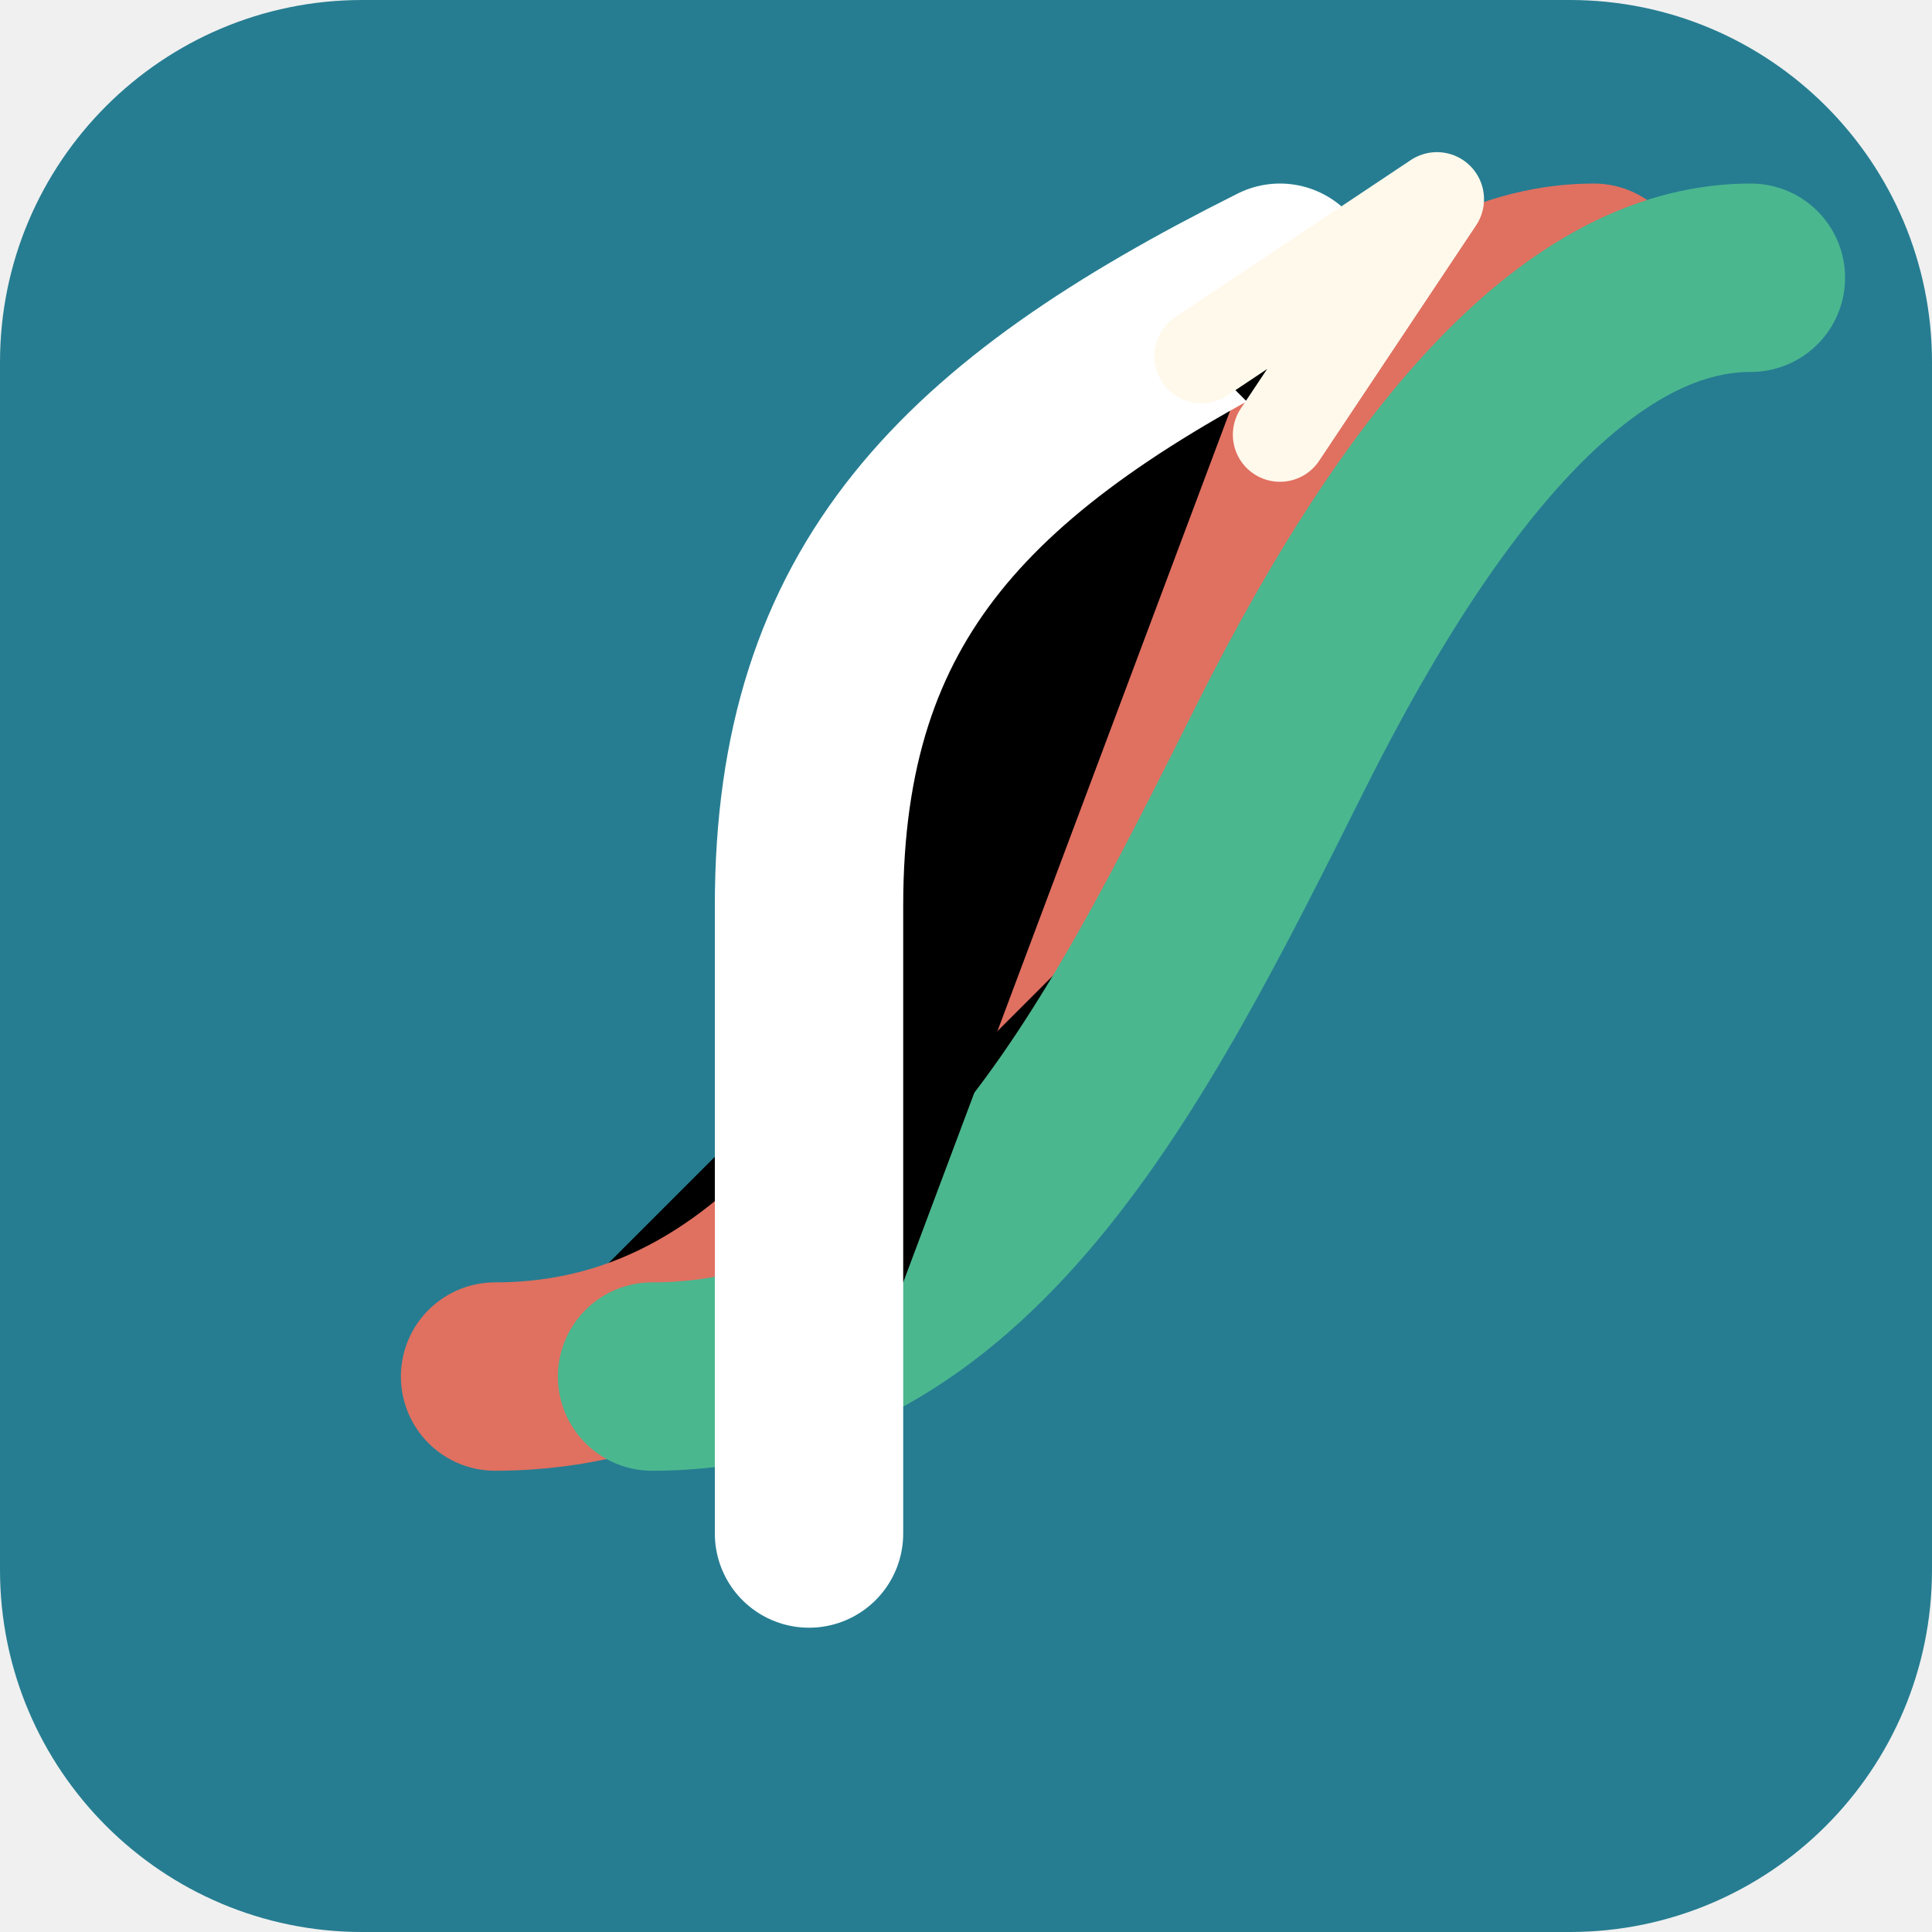
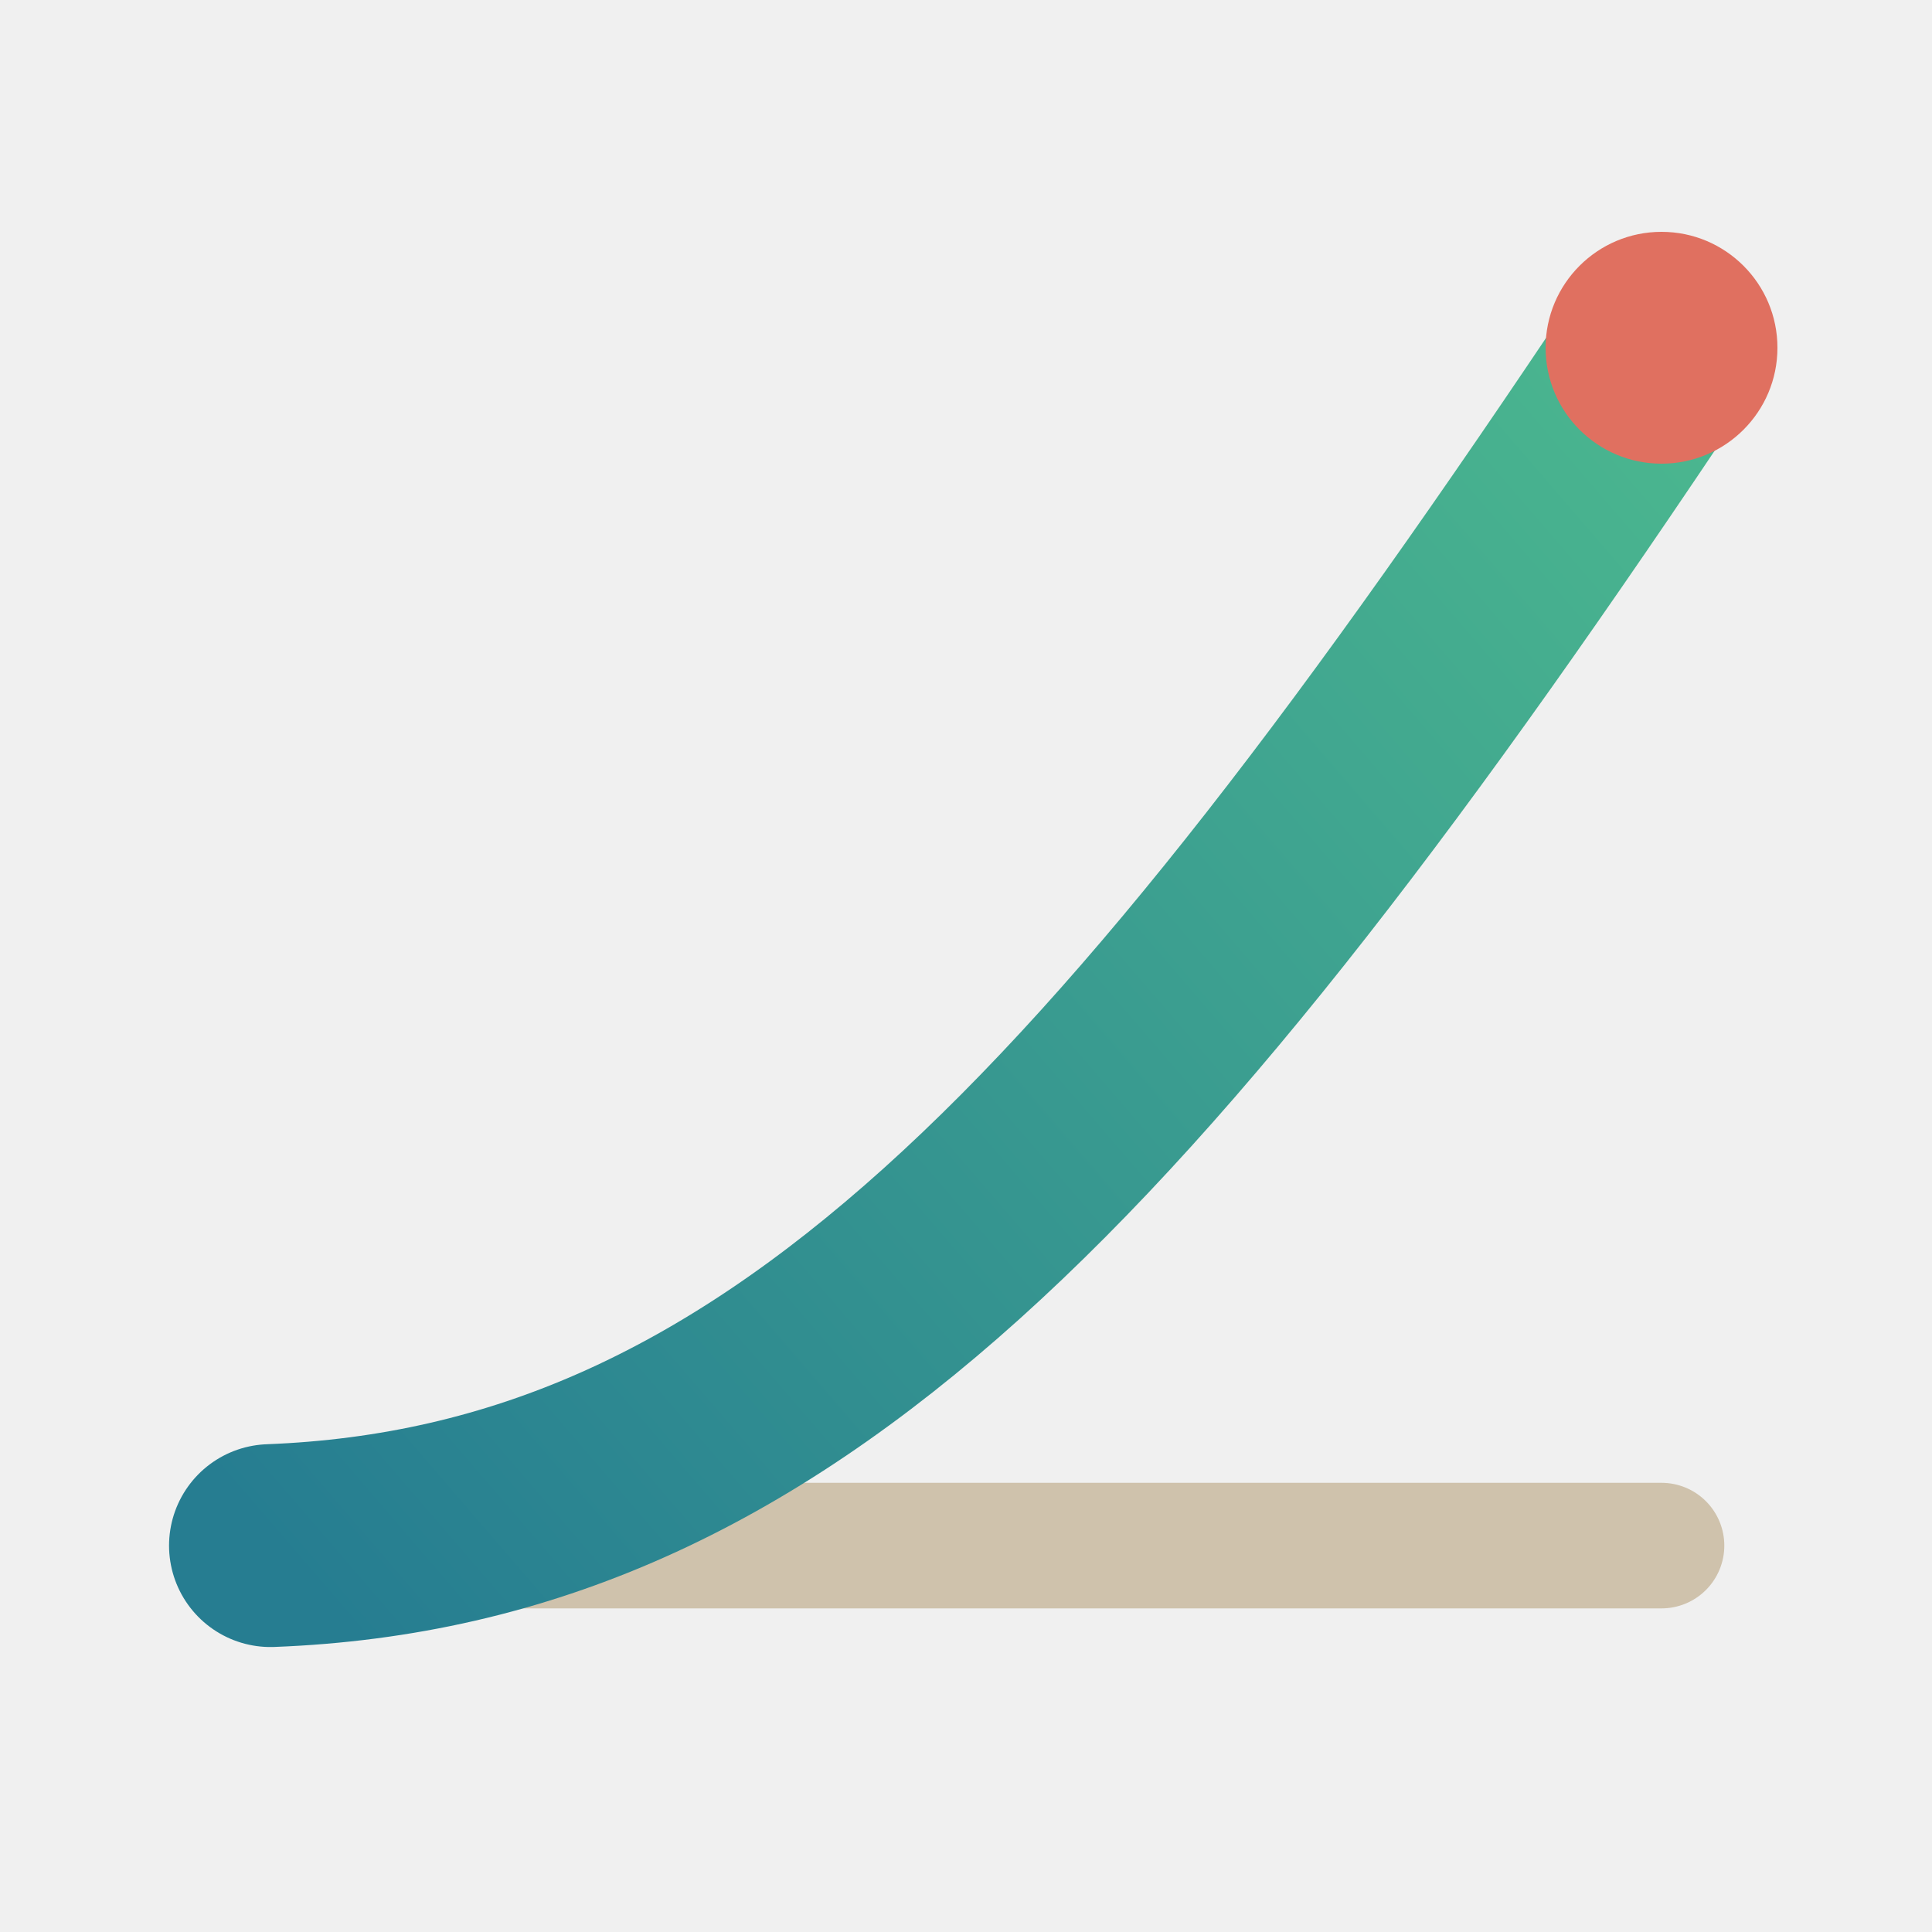
- <svg xmlns="http://www.w3.org/2000/svg" viewBox="0 0 32 32" width="32" height="32">
-   <rect width="32" height="32" rx="6" fill="#267D91" />
-   <g transform="translate(3, 2) scale(0.13)">
-     <path d="M40 160C80 160 100 120 120 80C140 40 160 20 180 20" stroke="#E07060" stroke-width="24" stroke-linecap="round" />
-     <path d="M60 160C100 160 120 120 140 80C160 40 180 20 200 20" stroke="#4BB78F" stroke-width="24" stroke-linecap="round" />
-     <path d="M80 180V100C80 60 100 40 140 20" stroke="white" stroke-width="24" stroke-linecap="round" />
-     <path d="M130 30L160 10L140 40" stroke="#FFF9EB" stroke-width="12" stroke-linecap="round" stroke-linejoin="round" />
-   </g>
+ <svg xmlns="http://www.w3.org/2000/svg" viewBox="0 0 100 100" fill="none">
+   <defs>
+     <linearGradient id="kc" x1="14" y1="80" x2="86" y2="18" gradientUnits="userSpaceOnUse">
+       <stop stop-color="#267D91" />
+       <stop offset="1" stop-color="#4BB78F" />
+     </linearGradient>
+   </defs>
+   <path d="M14 80 H86" stroke="#CFC2AC" stroke-width="6.5" stroke-linecap="round" />
+   <path d="M14 80 C40 79 58 60 86 18" stroke="url(#kc)" stroke-width="10.5" stroke-linecap="round" />
+   <circle cx="86" cy="18" r="6" fill="#E07060" />
</svg>
